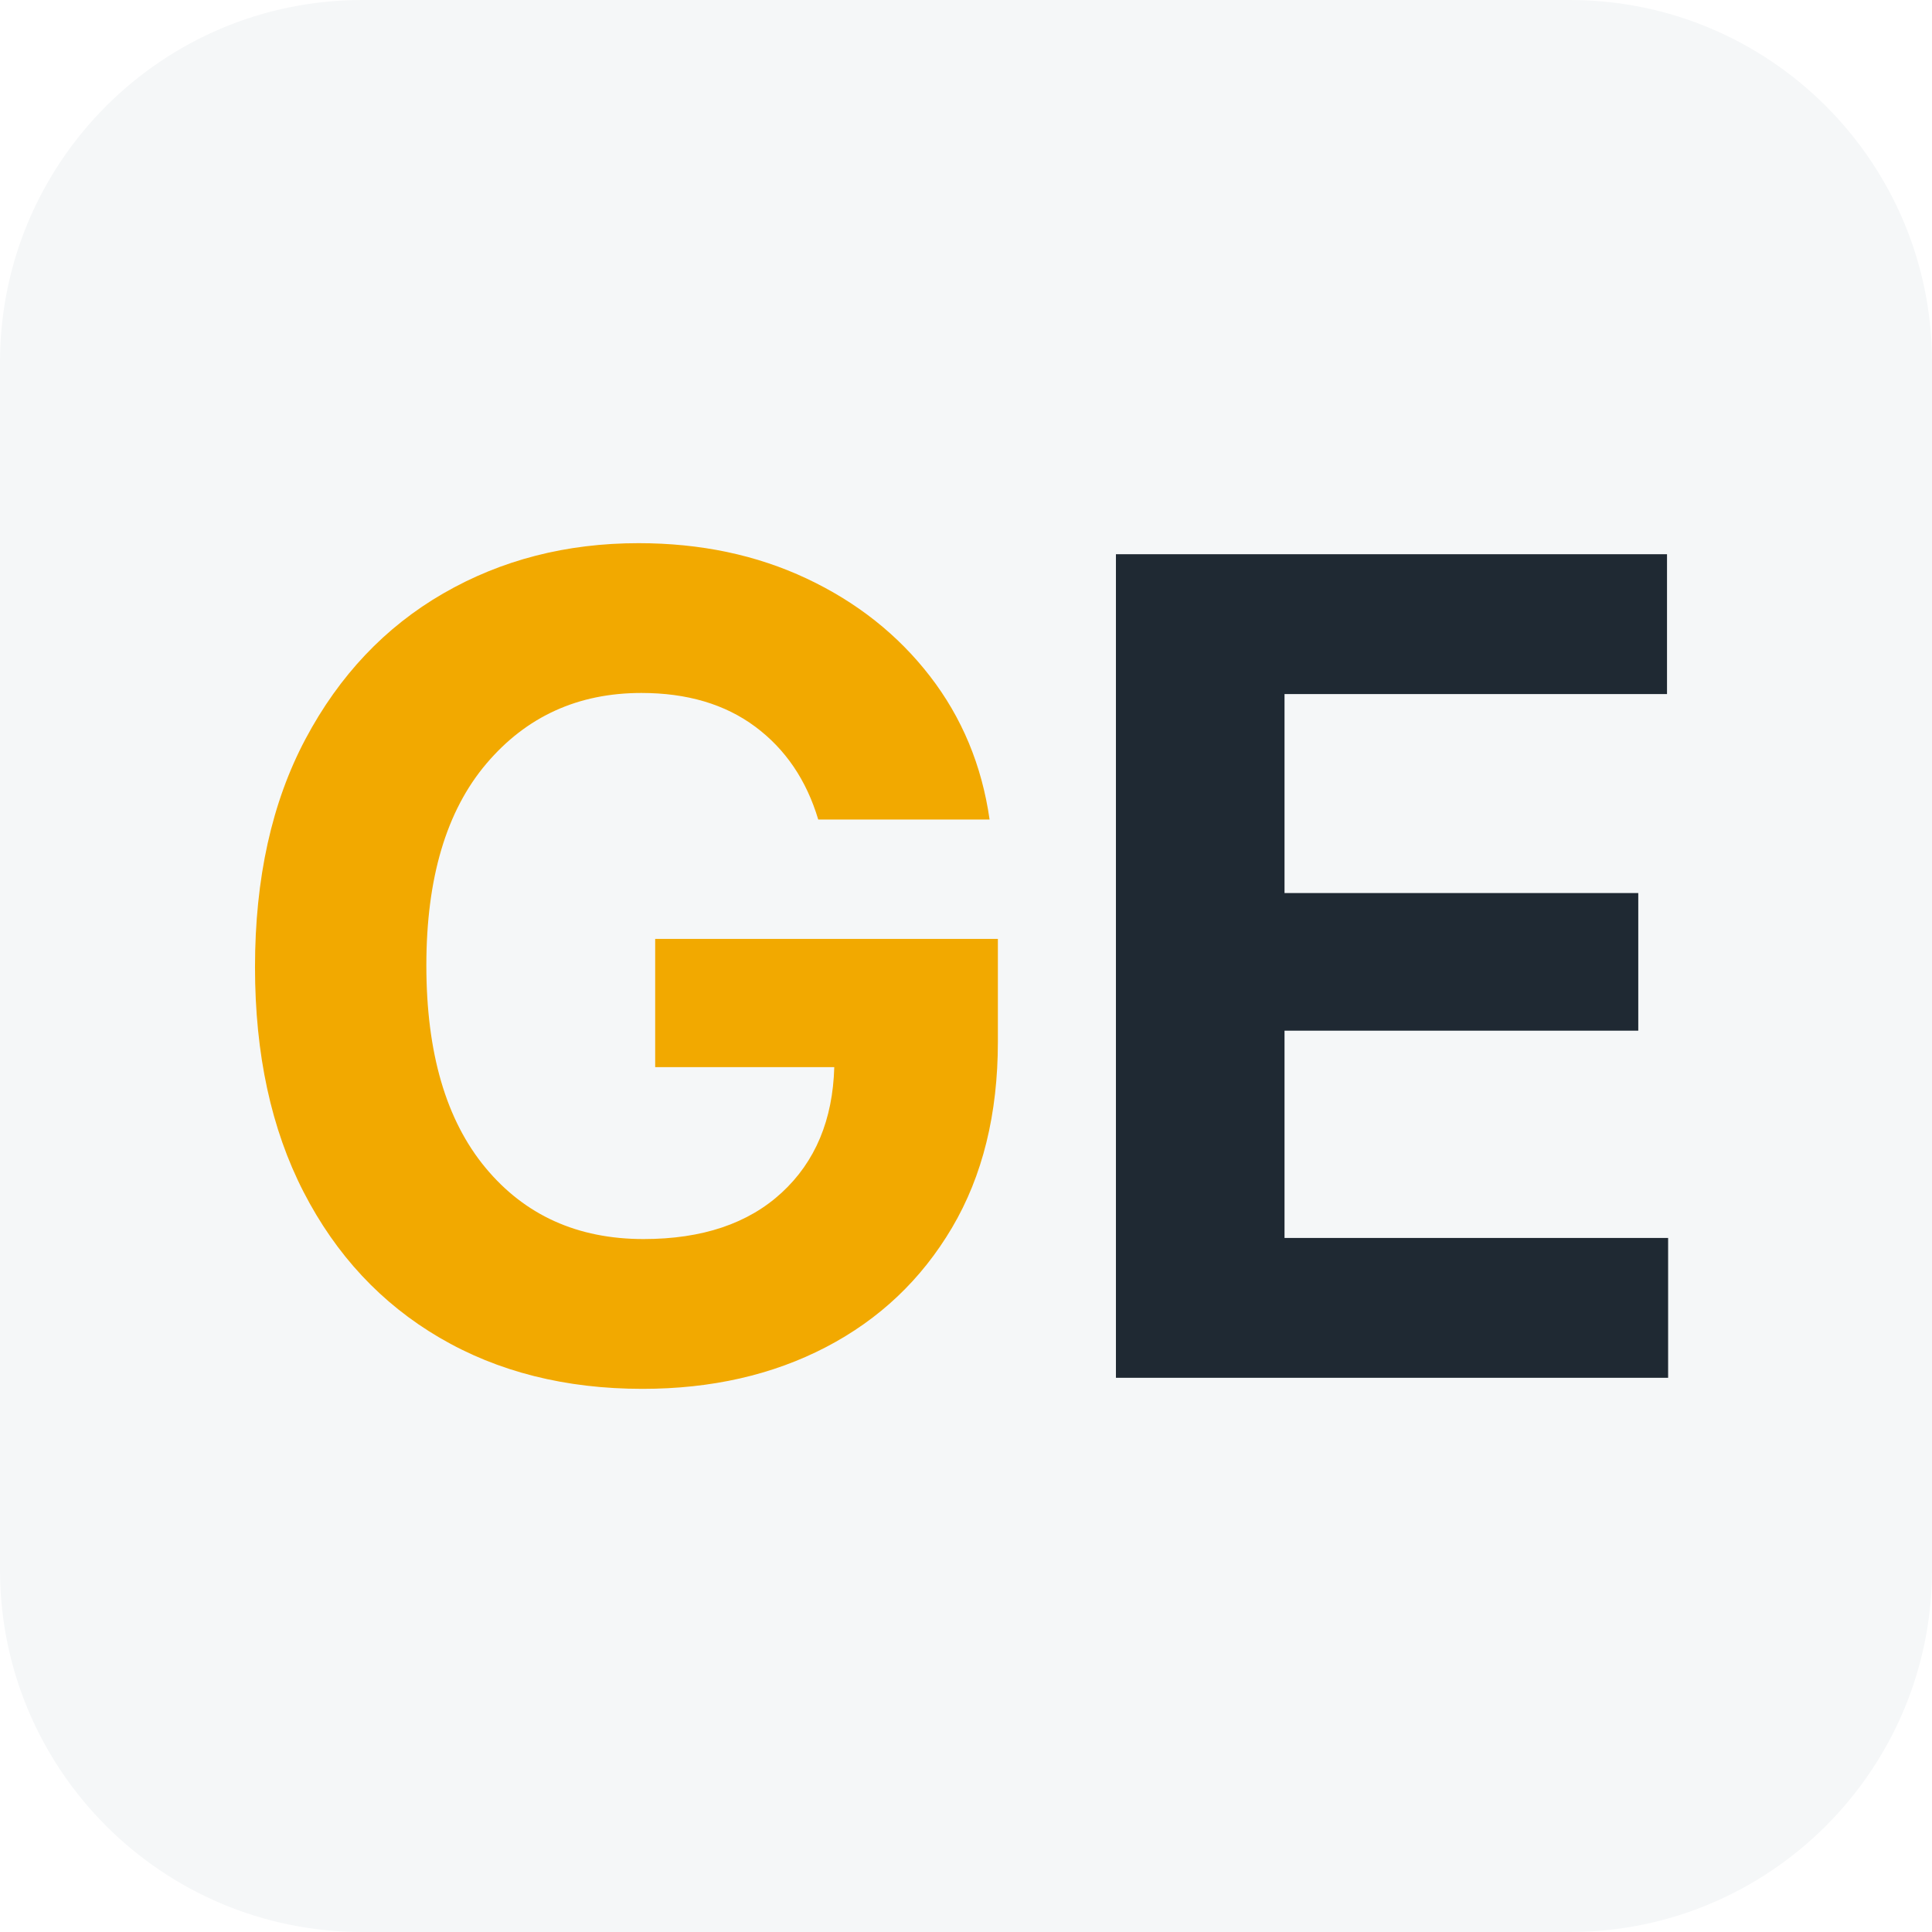
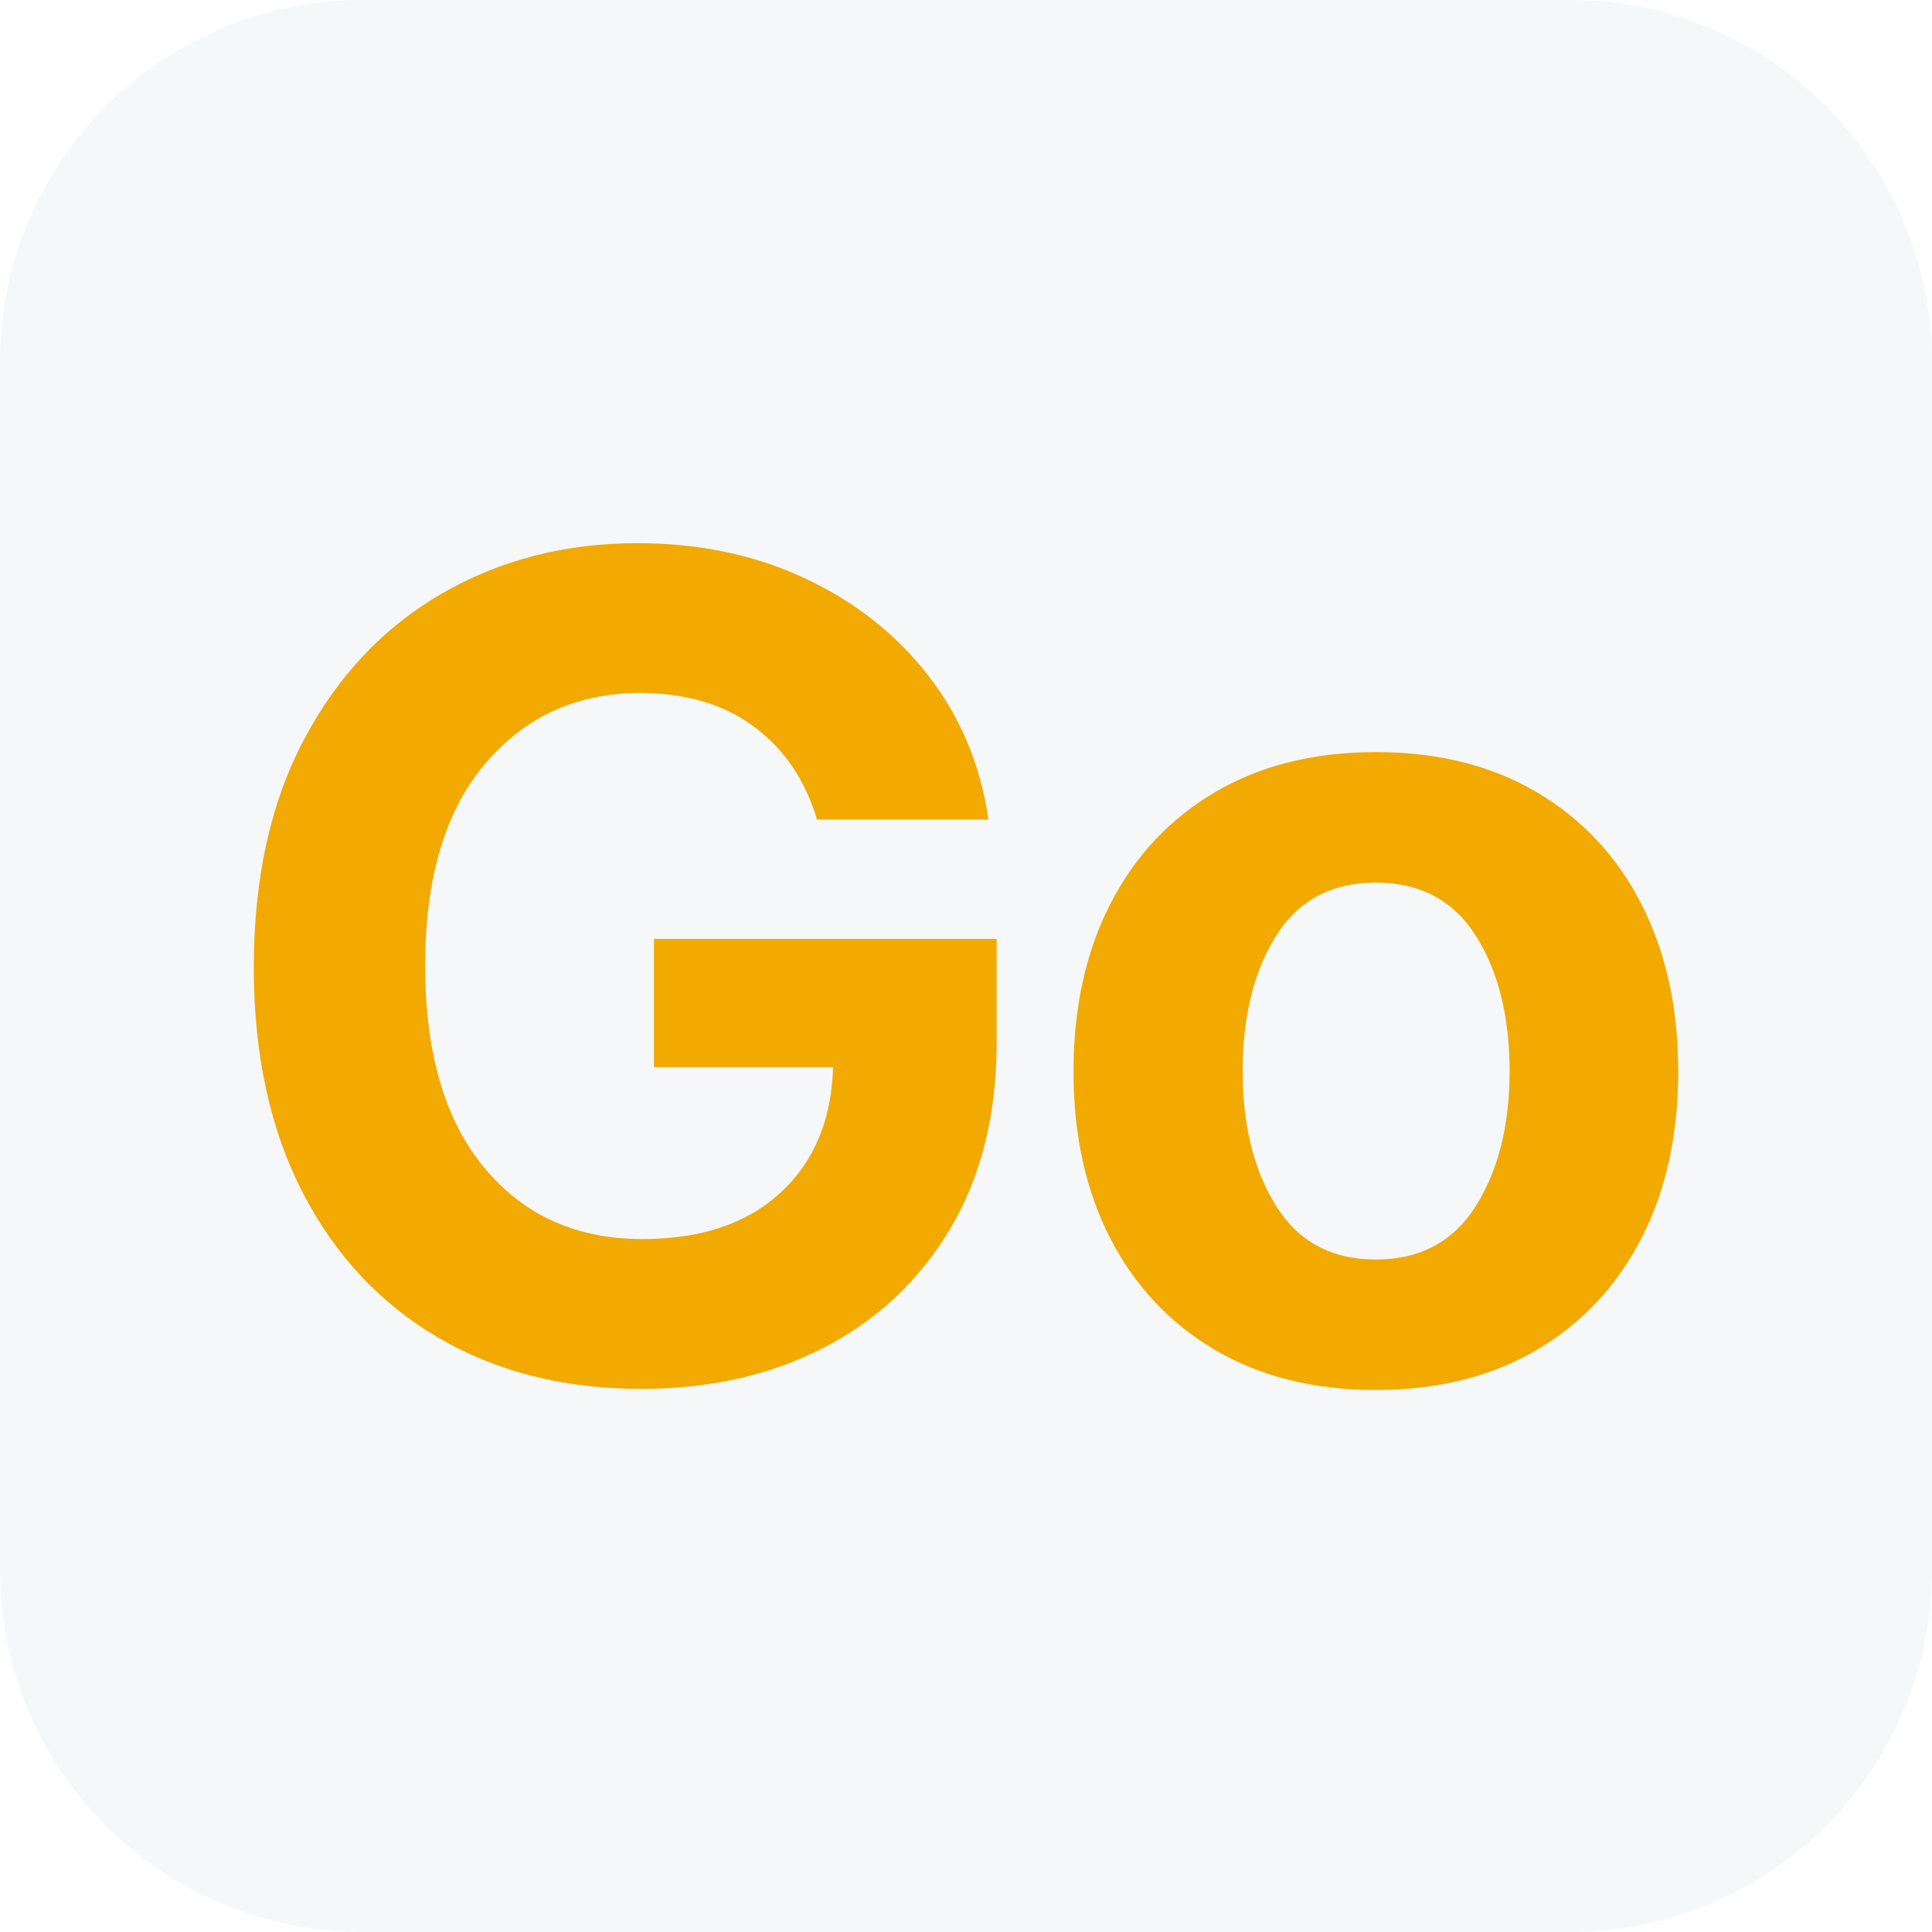
<svg xmlns="http://www.w3.org/2000/svg" viewBox="0 0 512 512" width="512" height="512" role="img" aria-label="GoEasyERP">
  <rect width="512" height="512" rx="96" fill="#F5F7F8" />
-   <g transform="translate(53.81 365.13)">
+   <g transform="translate(53.49 365.13)">
    <g fill="#F2A900">
      <path transform="matrix(0.14648 0 0 -0.14648 0.00 0.00)" d="M795 -20Q586 -20 428.0 72.5Q270 165 182.0 336.0Q94 507 94 743Q94 984 185.5 1156.0Q277 1328 434.5 1419.0Q592 1510 788 1510Q956 1510 1092.0 1446.0Q1228 1382 1315.0 1269.5Q1402 1157 1423 1010H1113Q1081 1117 999.0 1178.0Q917 1239 793 1239Q621 1239 512.5 1111.0Q404 983 404 746Q404 509 511.0 380.0Q618 251 797 251Q956 251 1047.0 335.0Q1138 419 1142 562H818V794H1438V608Q1438 412 1355.0 271.5Q1272 131 1127.0 55.5Q982 -20 795 -20Z" />
    </g>
-     <g fill="#1F2933">
-       <path transform="matrix(0.14648 0 0 -0.14648 222.15 0.00)" d="M135 0V1490H1132V1237H440V877H1080V628H440V253H1134V0Z" />
+     <g fill="#F2A900">
+       <path transform="matrix(0.14648 0 0 -0.14648 219.13 0.00)" d="M628 -22Q460 -22 337.0 50.5Q214 123 147.5 252.5Q81 382 81 554Q81 727 147.5 857.0Q214 987 337.0 1059.5Q460 1132 628 1132Q796 1132 919.0 1059.5Q1042 987 1108.5 857.0Q1175 727 1175 554Q1175 382 1108.5 252.5Q1042 123 919.0 50.5Q796 -22 628 -22ZM628 214Q748 214 809.0 311.0Q870 408 870 555Q870 703 809.0 799.5Q748 896 628 896Q508 896 447.5 799.5Q387 703 387 555Q387 408 447.5 311.0Q508 214 628 214Z" />
    </g>
  </g>
</svg>
